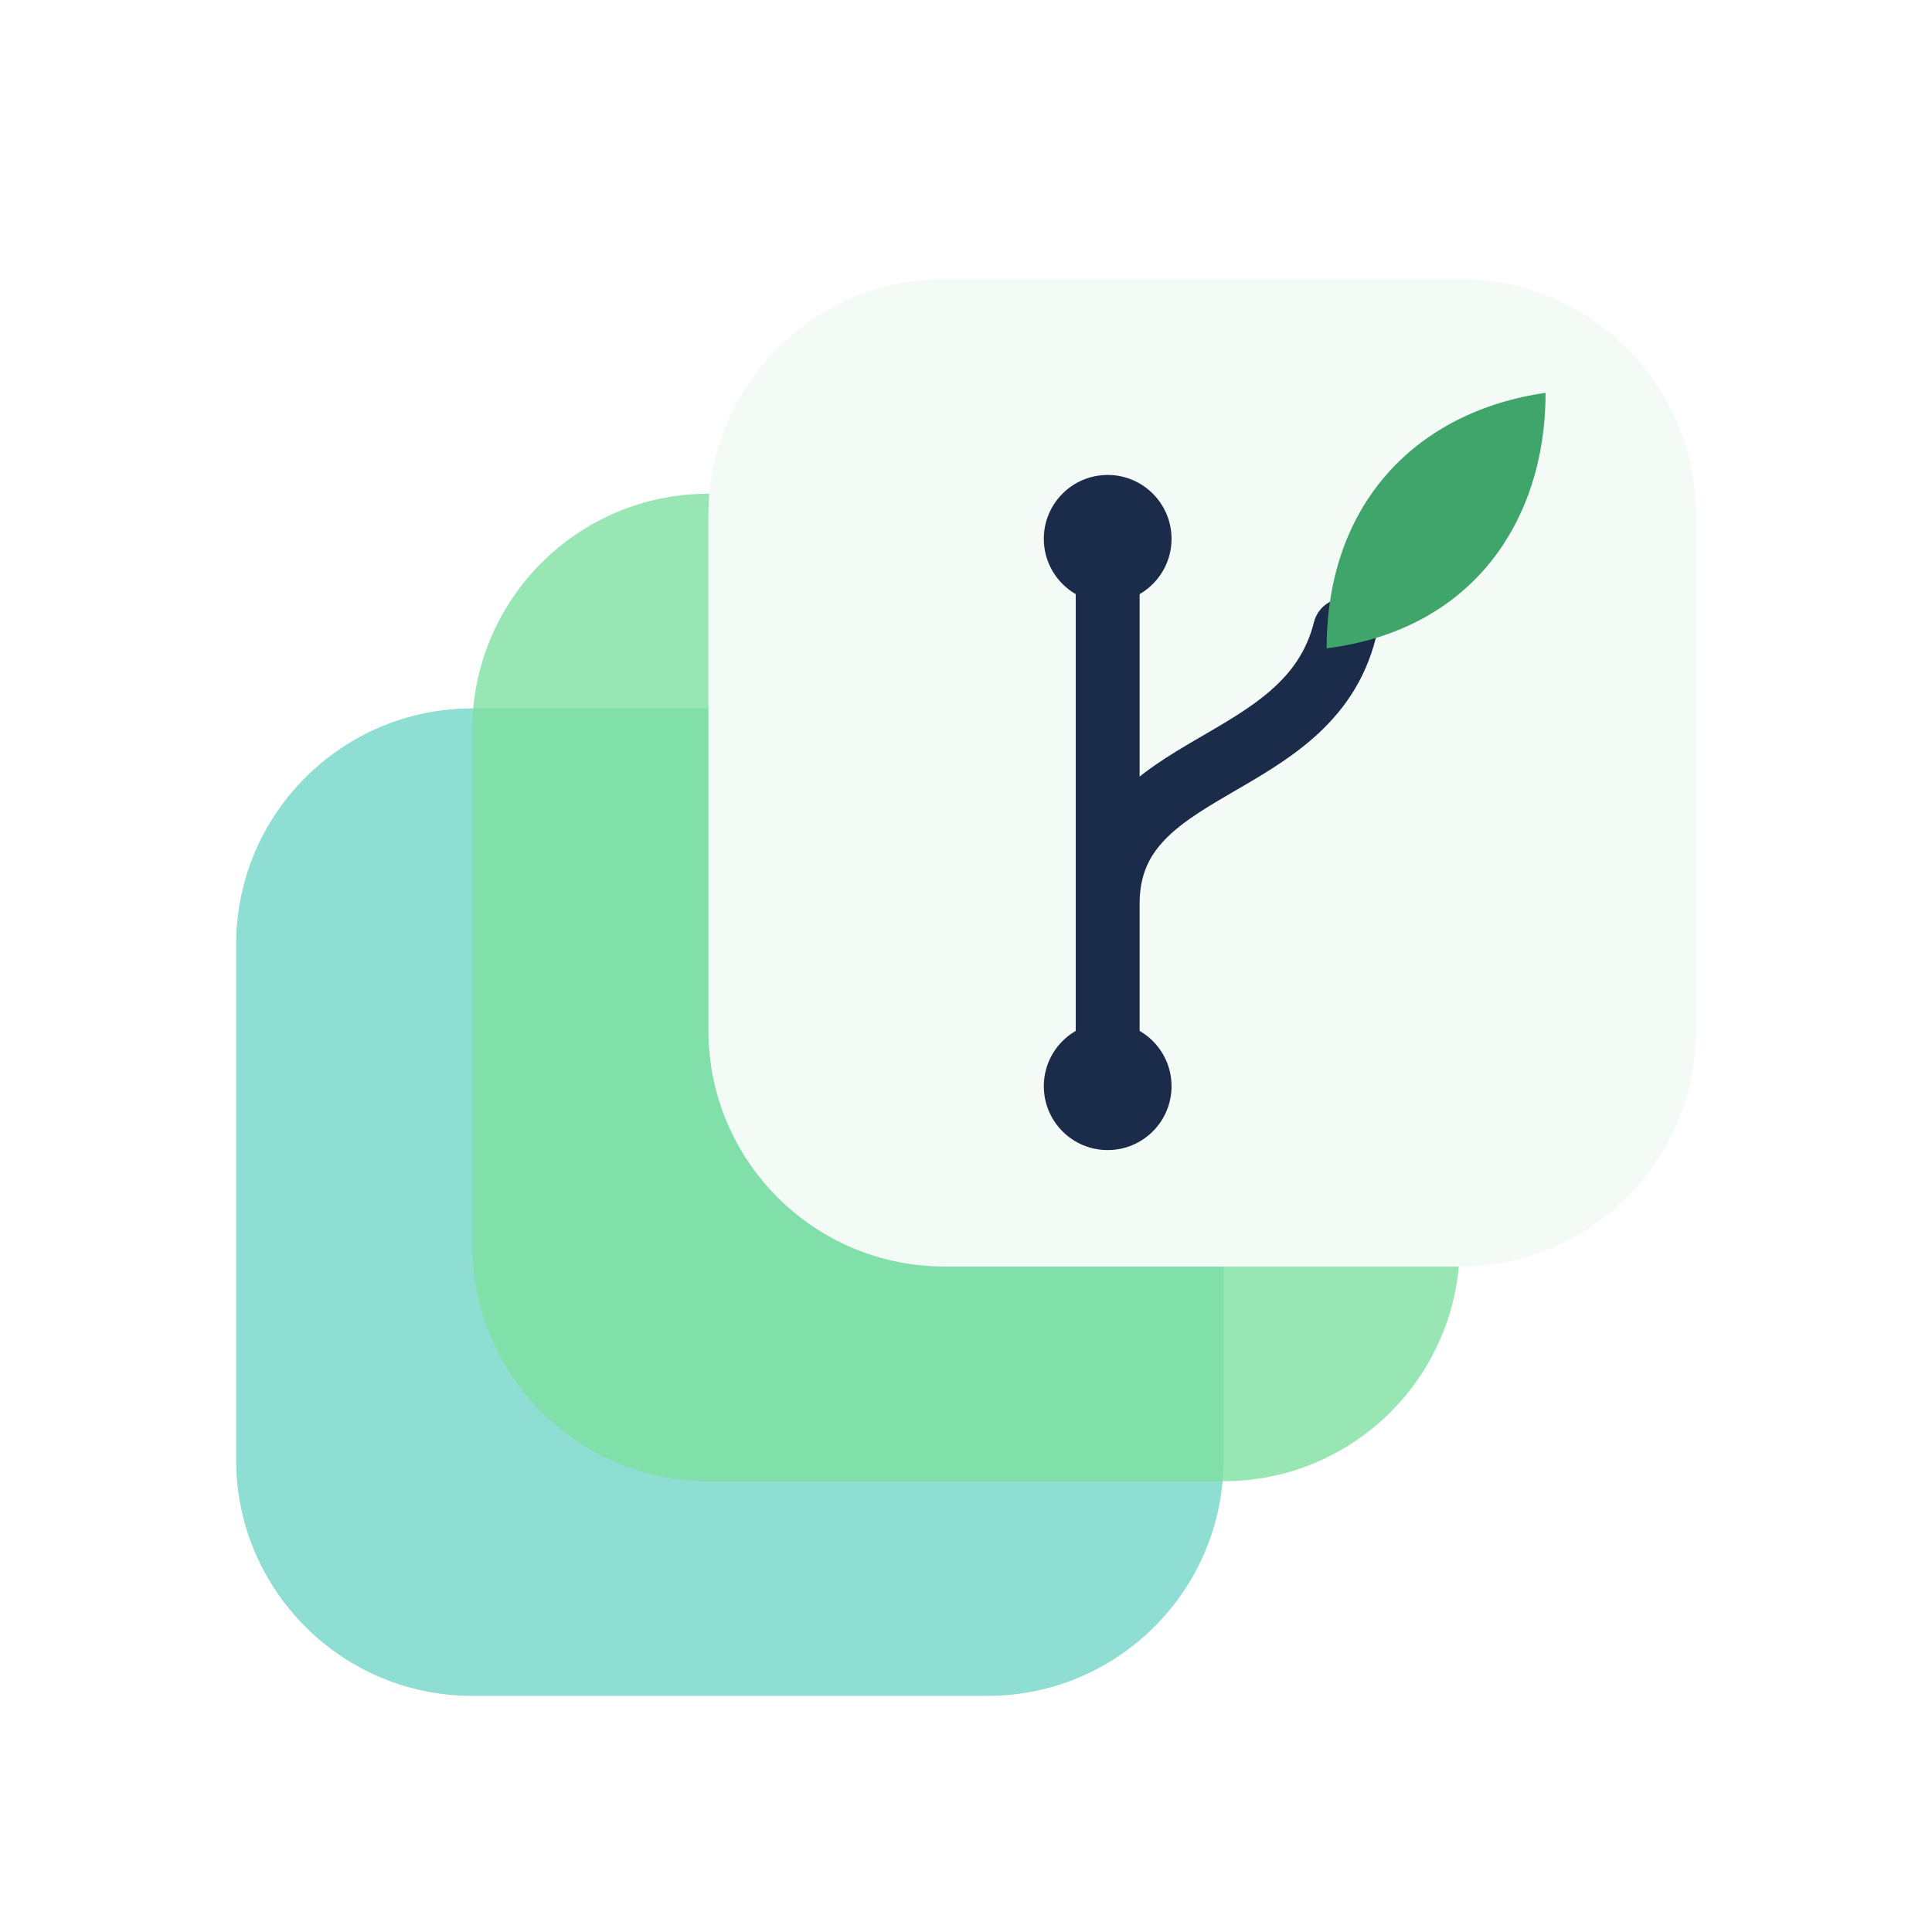
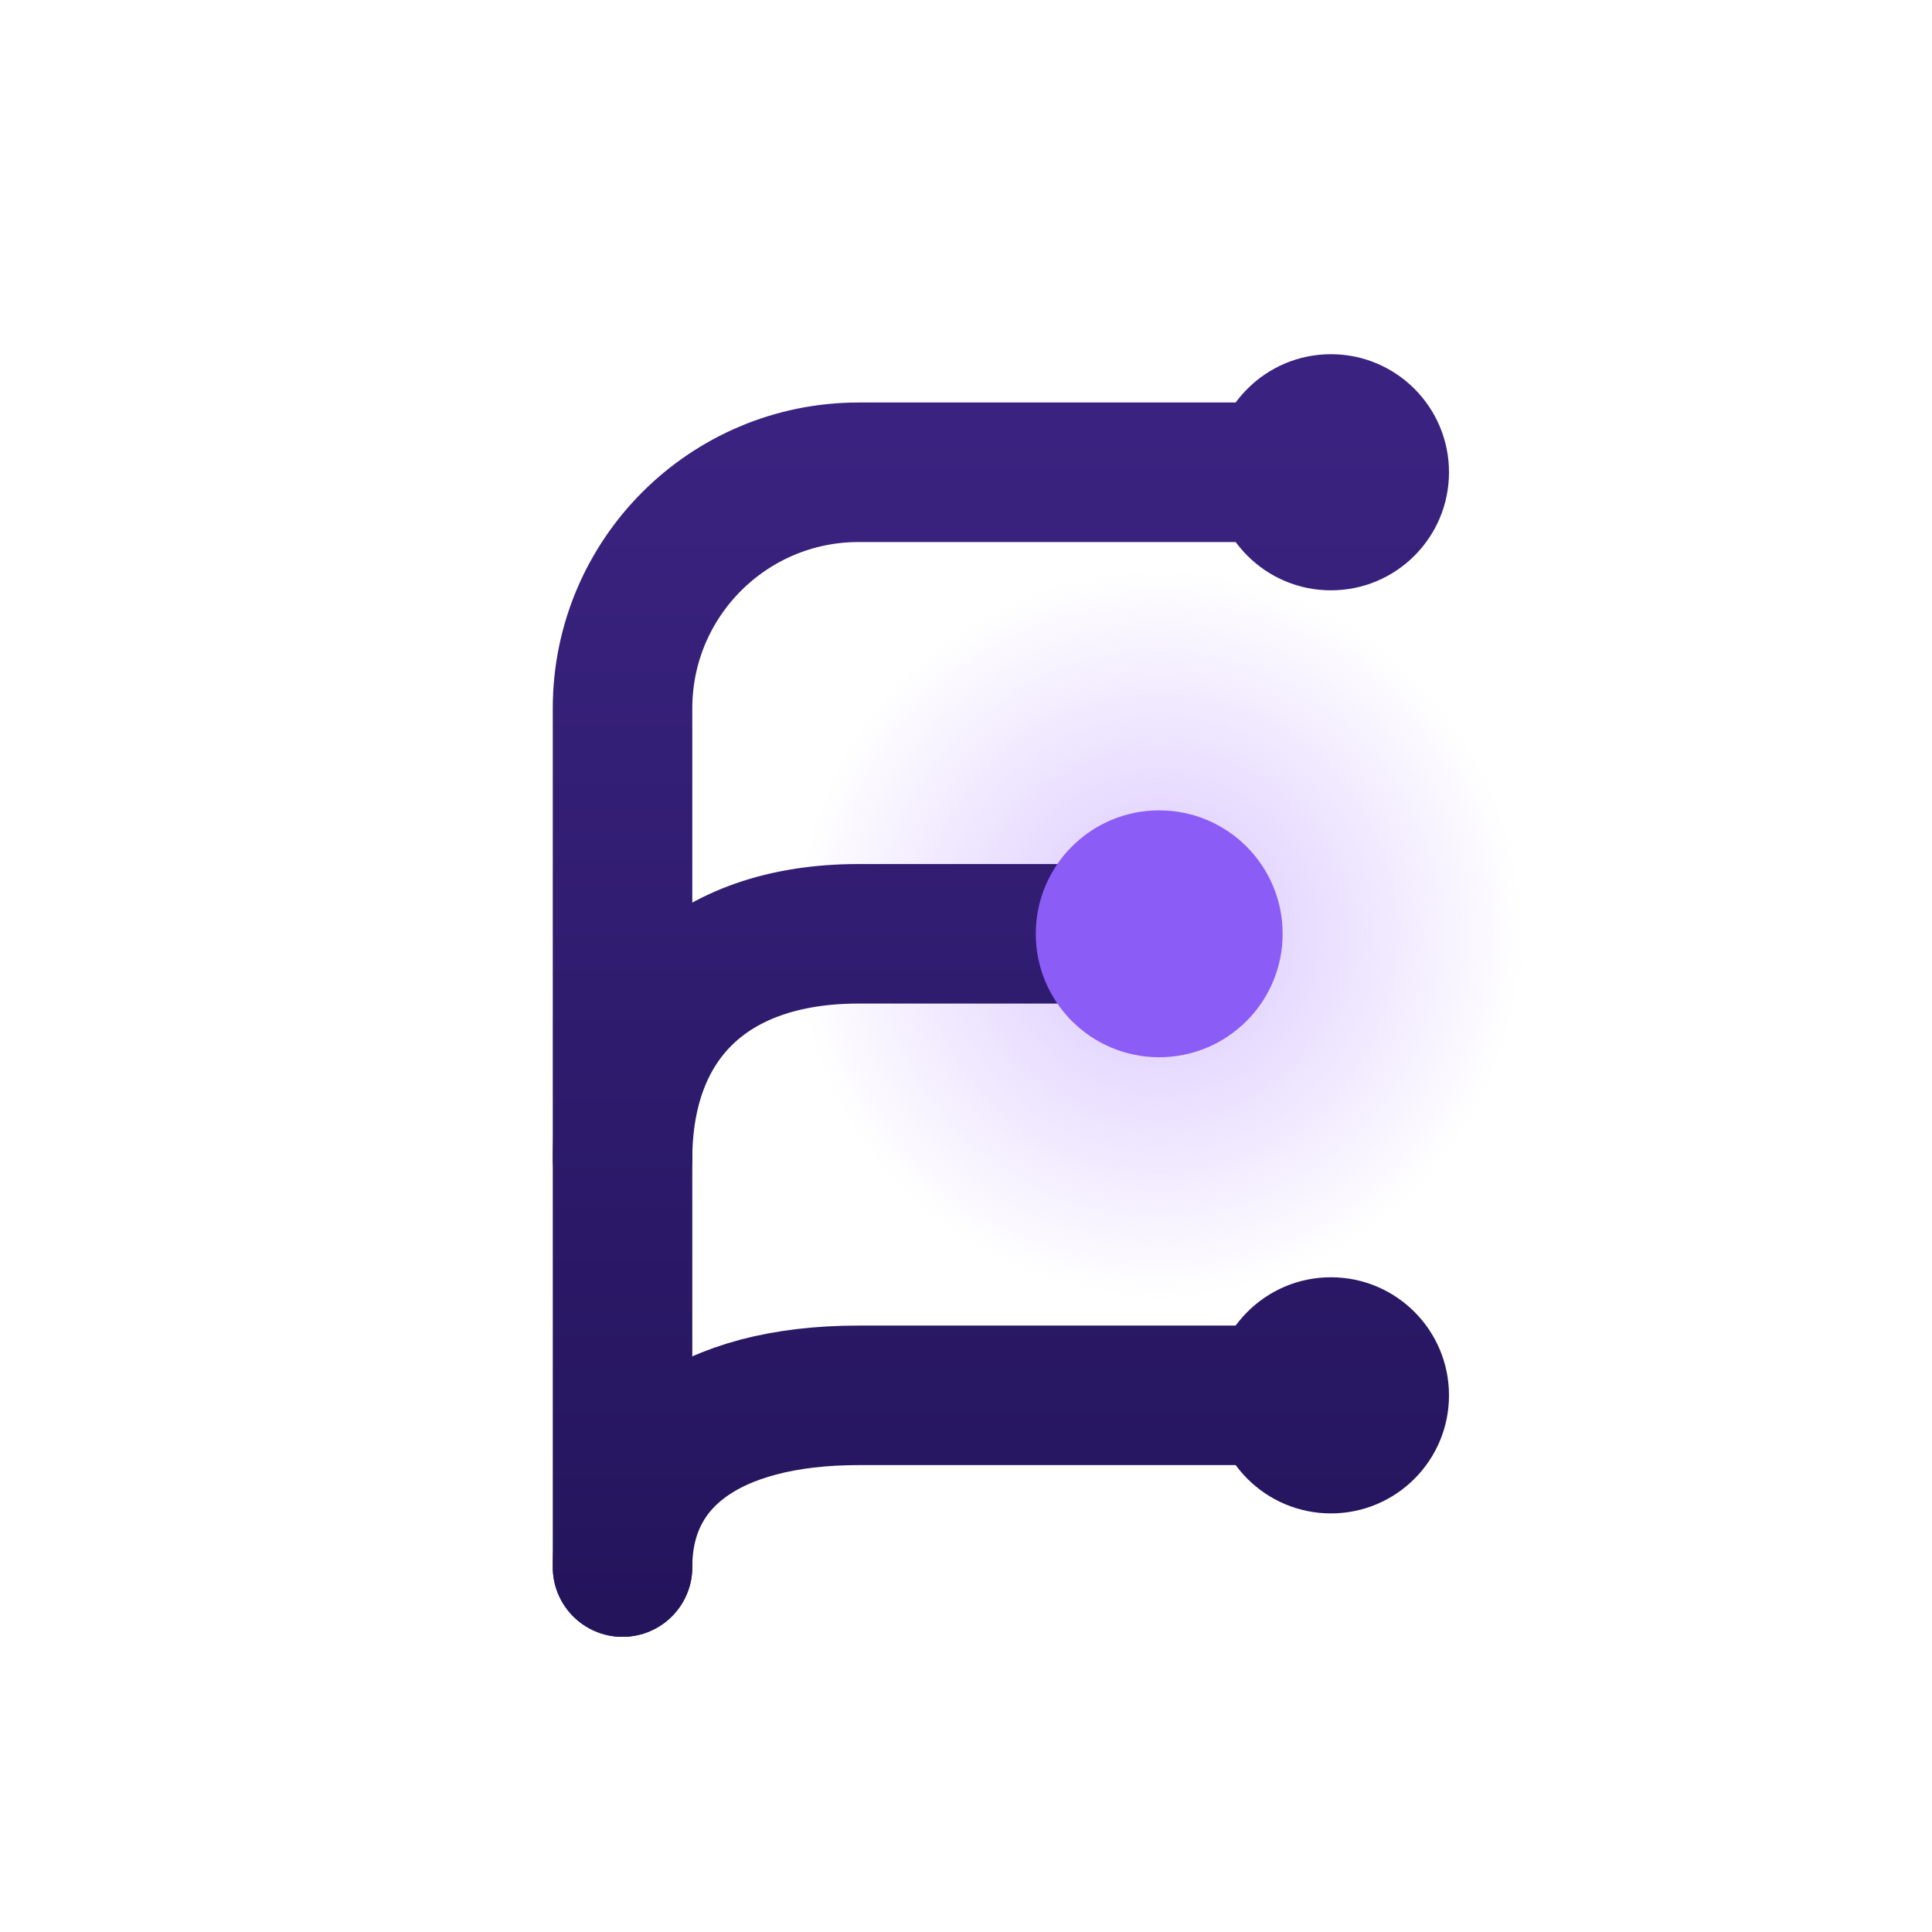
<svg xmlns="http://www.w3.org/2000/svg" width="1024" height="1024" viewBox="0 0 180 180">
-   <rect x="22" y="66" width="92" height="92" rx="22" fill="#5ED1C1" fill-opacity="0.7" />
-   <rect x="44" y="46" width="92" height="92" rx="22" fill="#7EE0A0" fill-opacity="0.8" />
-   <rect x="66" y="26" width="92" height="92" rx="22" fill="#F4FAF6" />
-   <g transform="translate(110 74) scale(0.85)">
-     <path d="M-8 32V-28M-8 12C-8 -4 14 -2 18 -18" stroke="#1B2B4A" stroke-width="7" stroke-linecap="round" fill="none" />
-     <circle cx="-8" cy="32" r="7" fill="#1B2B4A" />
-     <circle cx="-8" cy="-28" r="7" fill="#1B2B4A" />
-     <path d="M16 -16C16 -32 26 -42 40 -44C40 -30 32 -18 16 -16Z" fill="#3FA56B" />
+   <defs>
+     <linearGradient id="body" x1="0" y1="0" x2="0" y2="1">
+       <stop offset="0" stop-color="#F6F2FF" />
+       <stop offset="1" stop-color="#E1D6FF" />
+     </linearGradient>
+     <linearGradient id="ink" gradientUnits="userSpaceOnUse" x1="0" y1="40" x2="0" y2="150">
+       <stop offset="0" stop-color="#3A2380" />
+       <stop offset="1" stop-color="#24145C" />
+     </linearGradient>
+     <radialGradient id="glow" gradientUnits="userSpaceOnUse" cx="108" cy="87" r="34">
+       <stop offset="0" stop-color="#B48CFF" stop-opacity="0.5" />
+       <stop offset="1" stop-color="#B48CFF" stop-opacity="0" />
+     </radialGradient>
+   </defs>
+   <circle cx="108" cy="87" r="34" fill="url(#glow)" />
+   <g fill="none" stroke="url(#ink)" stroke-width="13" stroke-linecap="round" stroke-linejoin="round">
+     <path d="M58 146V66A22 22 0 0 1 80 44H124" />
+     <path d="M58 108C58 95 66 87 80 87H108" />
+     <path d="M58 146C58 136 66 130 80 130H124" />
  </g>
+   <circle cx="124" cy="44" r="11" fill="url(#ink)" />
+   <circle cx="124" cy="130" r="11" fill="url(#ink)" />
+   <circle cx="108" cy="87" r="11.5" fill="#8B5CF6" />
</svg>
